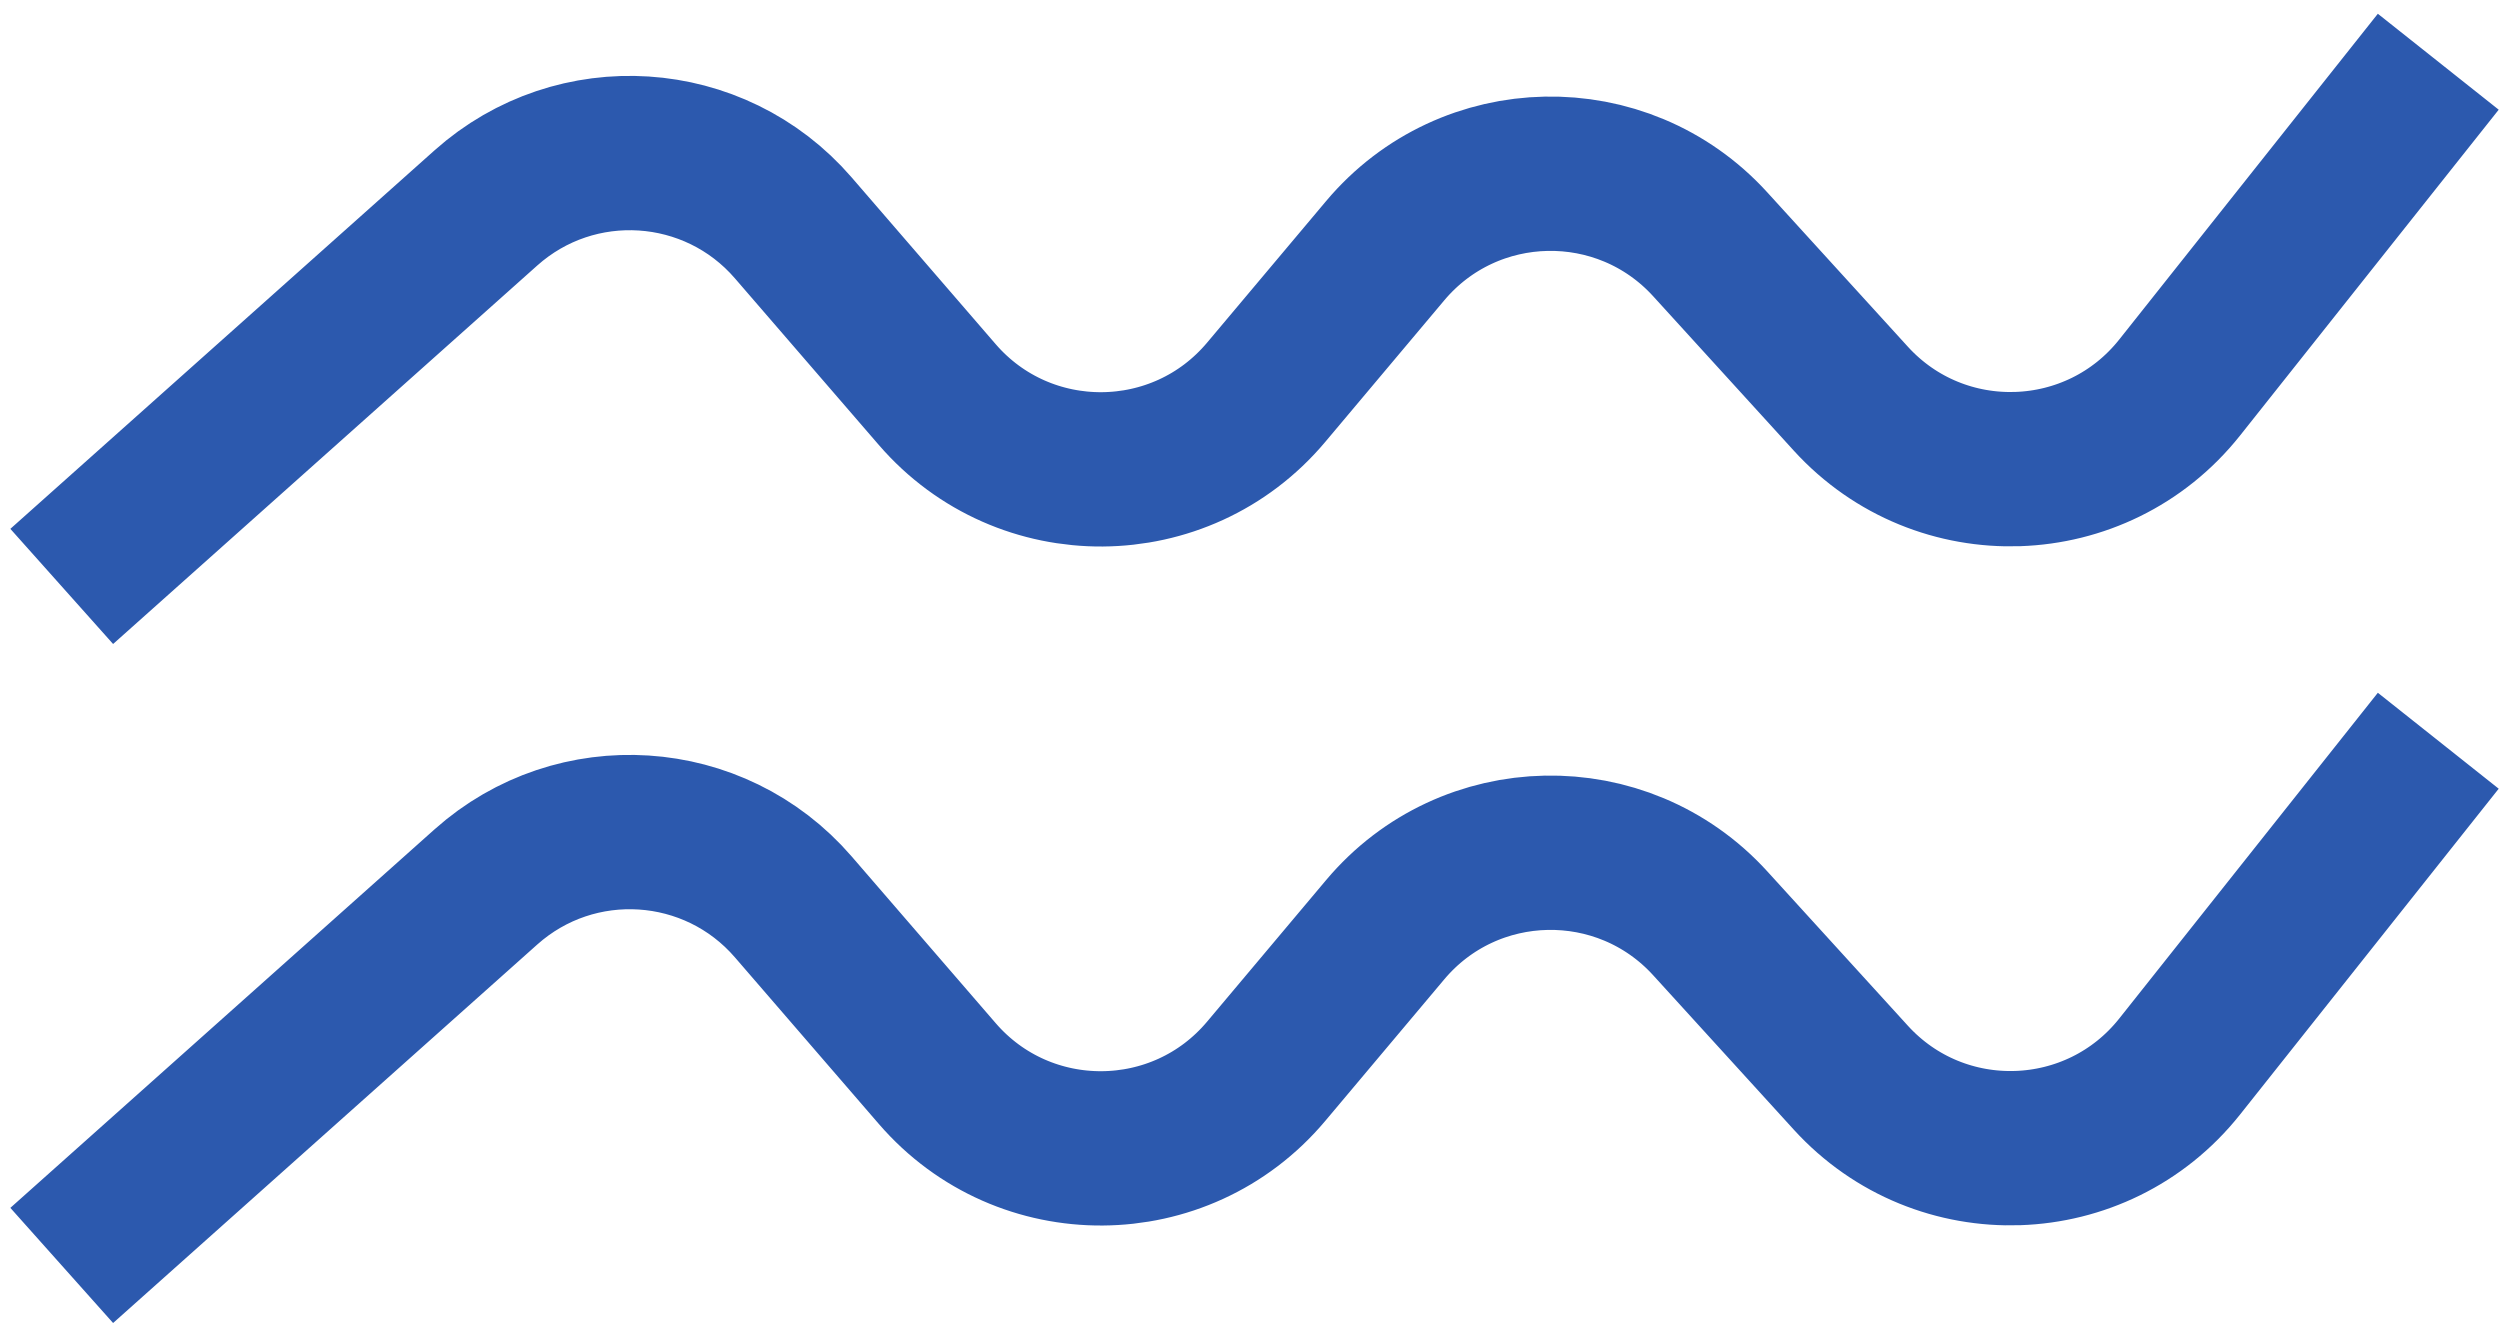
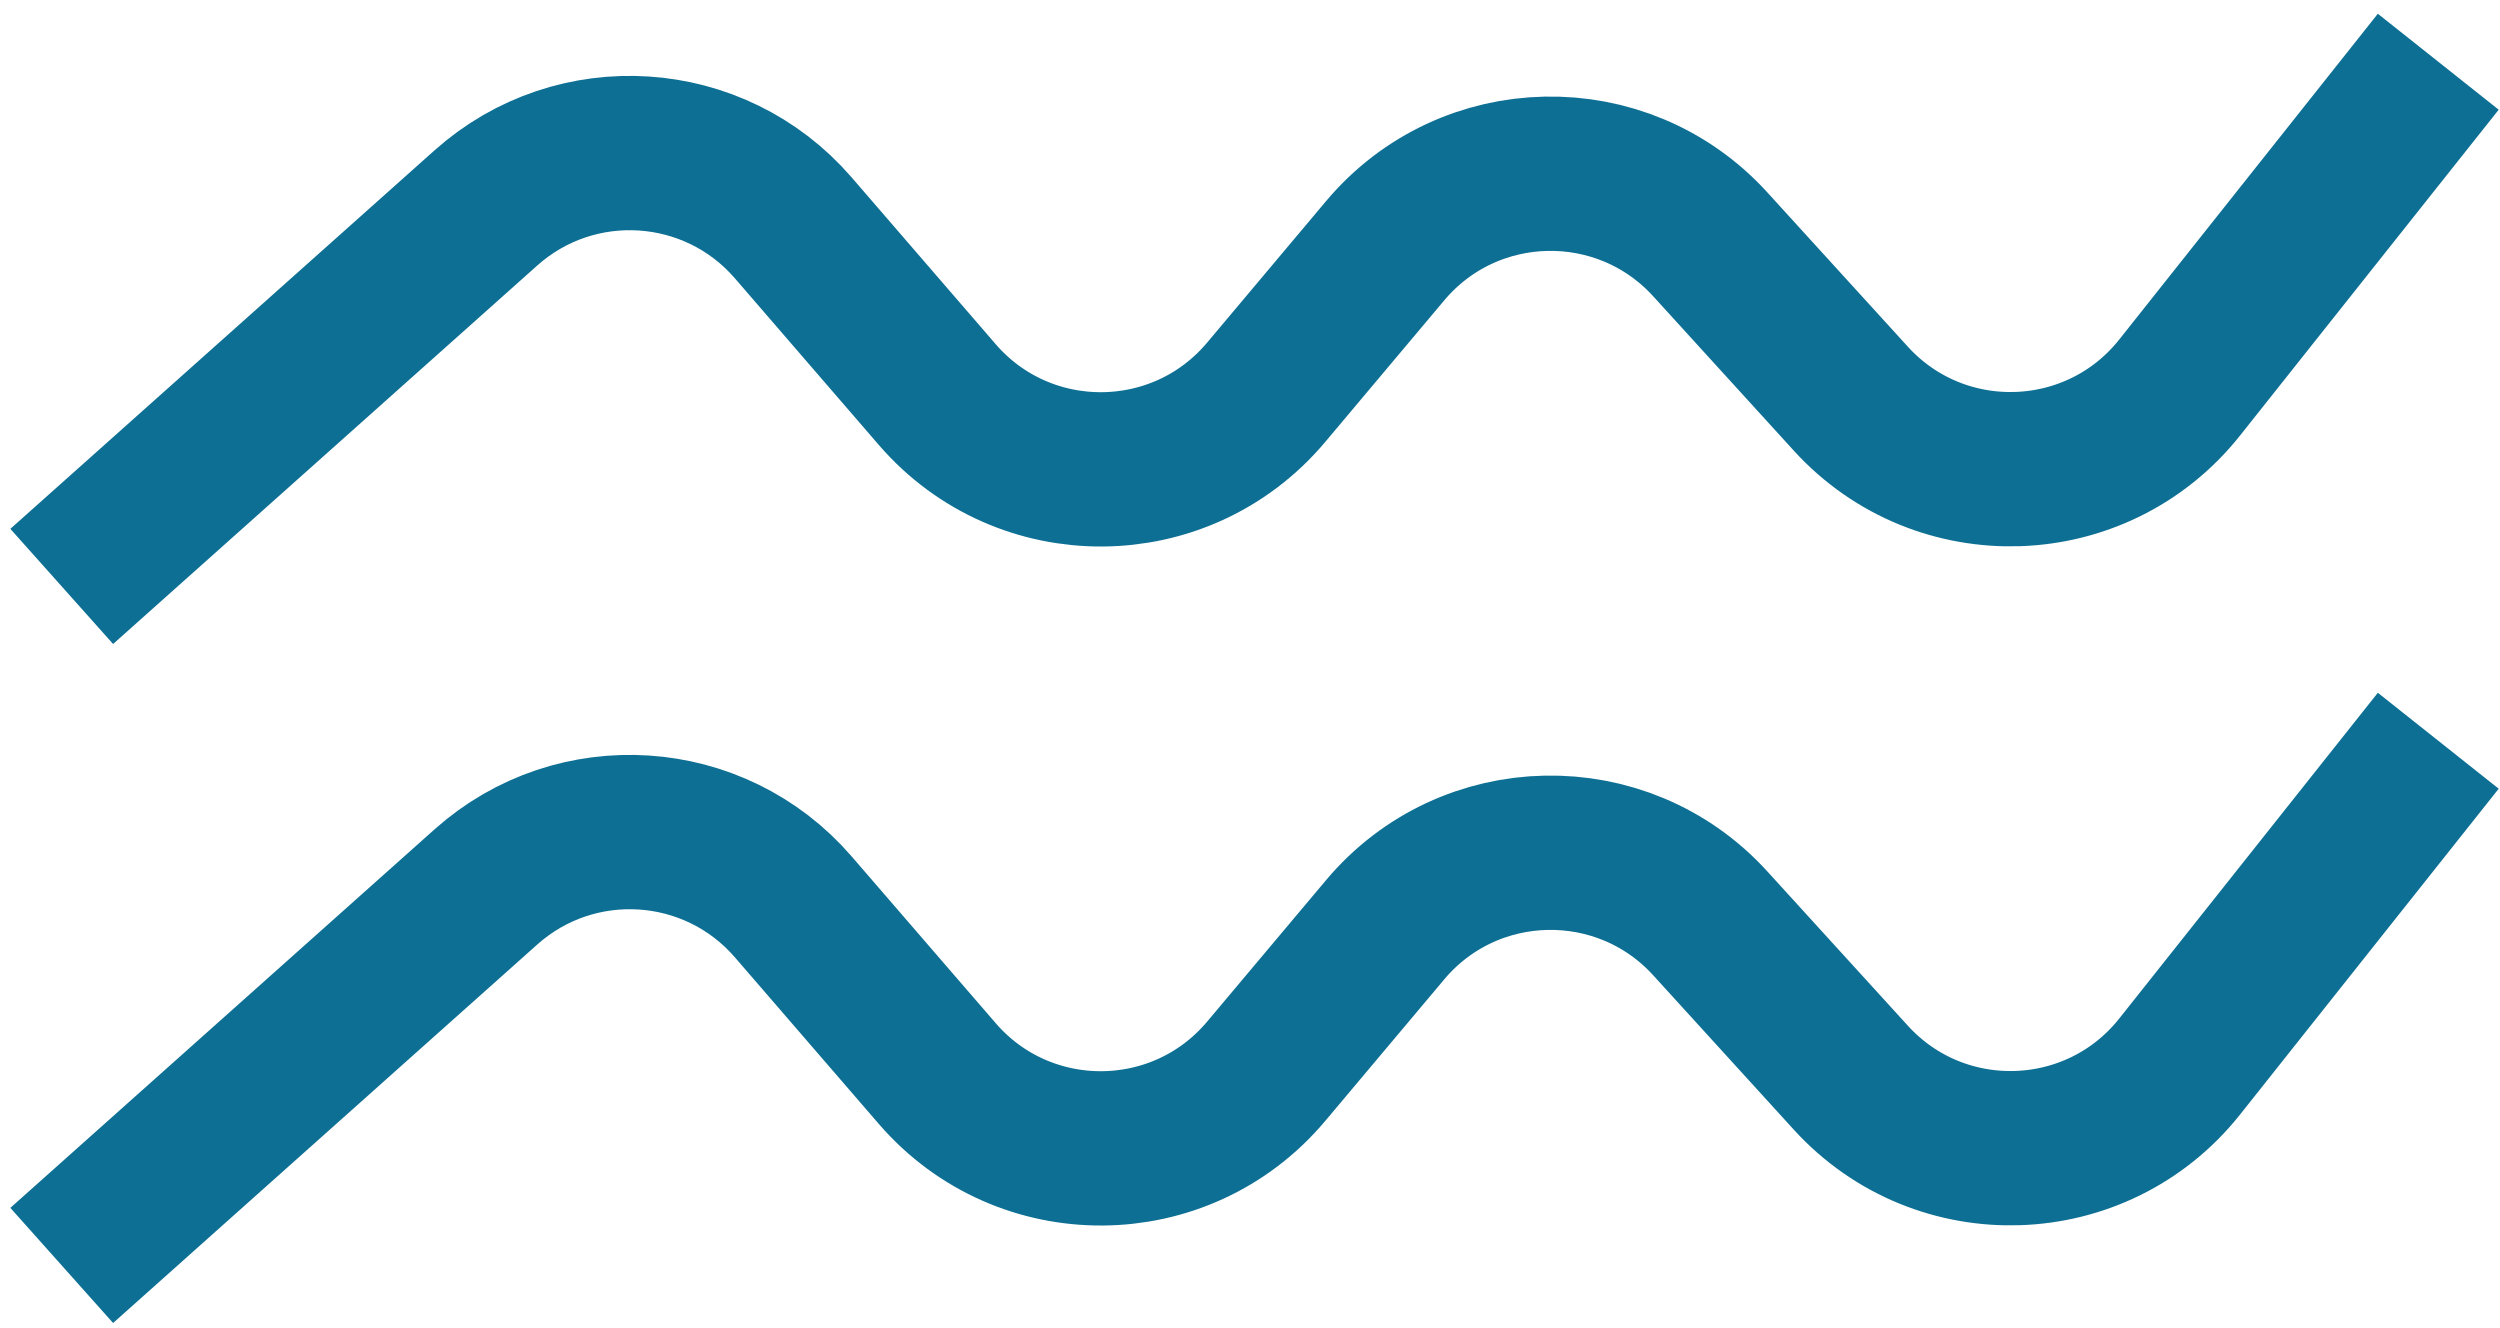
<svg xmlns="http://www.w3.org/2000/svg" width="81" height="43" viewBox="0 0 81 43" fill="none">
-   <path d="M2 19L15.744 6.736C18.661 4.133 23.146 4.424 25.702 7.383L30.367 12.784C33.184 16.044 38.25 16.01 41.023 12.711L44.878 8.125C47.603 4.882 52.561 4.784 55.412 7.916L59.964 12.914C62.869 16.105 67.94 15.933 70.622 12.554L79 2" stroke="#2C59AE" stroke-width="5" />
-   <path d="M2 41L15.744 28.736C18.661 26.133 23.146 26.424 25.702 29.383L30.367 34.783C33.184 38.044 38.25 38.01 41.023 34.711L44.878 30.125C47.603 26.882 52.561 26.784 55.412 29.916L59.964 34.914C62.869 38.105 67.94 37.933 70.622 34.554L79 24" stroke="#2C59AE" stroke-width="5" />
+   <path d="M2 19L15.744 6.736C18.661 4.133 23.146 4.424 25.702 7.383L30.367 12.784C33.184 16.044 38.25 16.01 41.023 12.711L44.878 8.125C47.603 4.882 52.561 4.784 55.412 7.916L59.964 12.914C62.869 16.105 67.94 15.933 70.622 12.554L79 2" stroke="#0D6F93" stroke-width="5" />
+   <path d="M2 41L15.744 28.736C18.661 26.133 23.146 26.424 25.702 29.383L30.367 34.783C33.184 38.044 38.25 38.01 41.023 34.711L44.878 30.125C47.603 26.882 52.561 26.784 55.412 29.916L59.964 34.914C62.869 38.105 67.94 37.933 70.622 34.554L79 24" stroke="#0D6F93" stroke-width="5" />
</svg>
